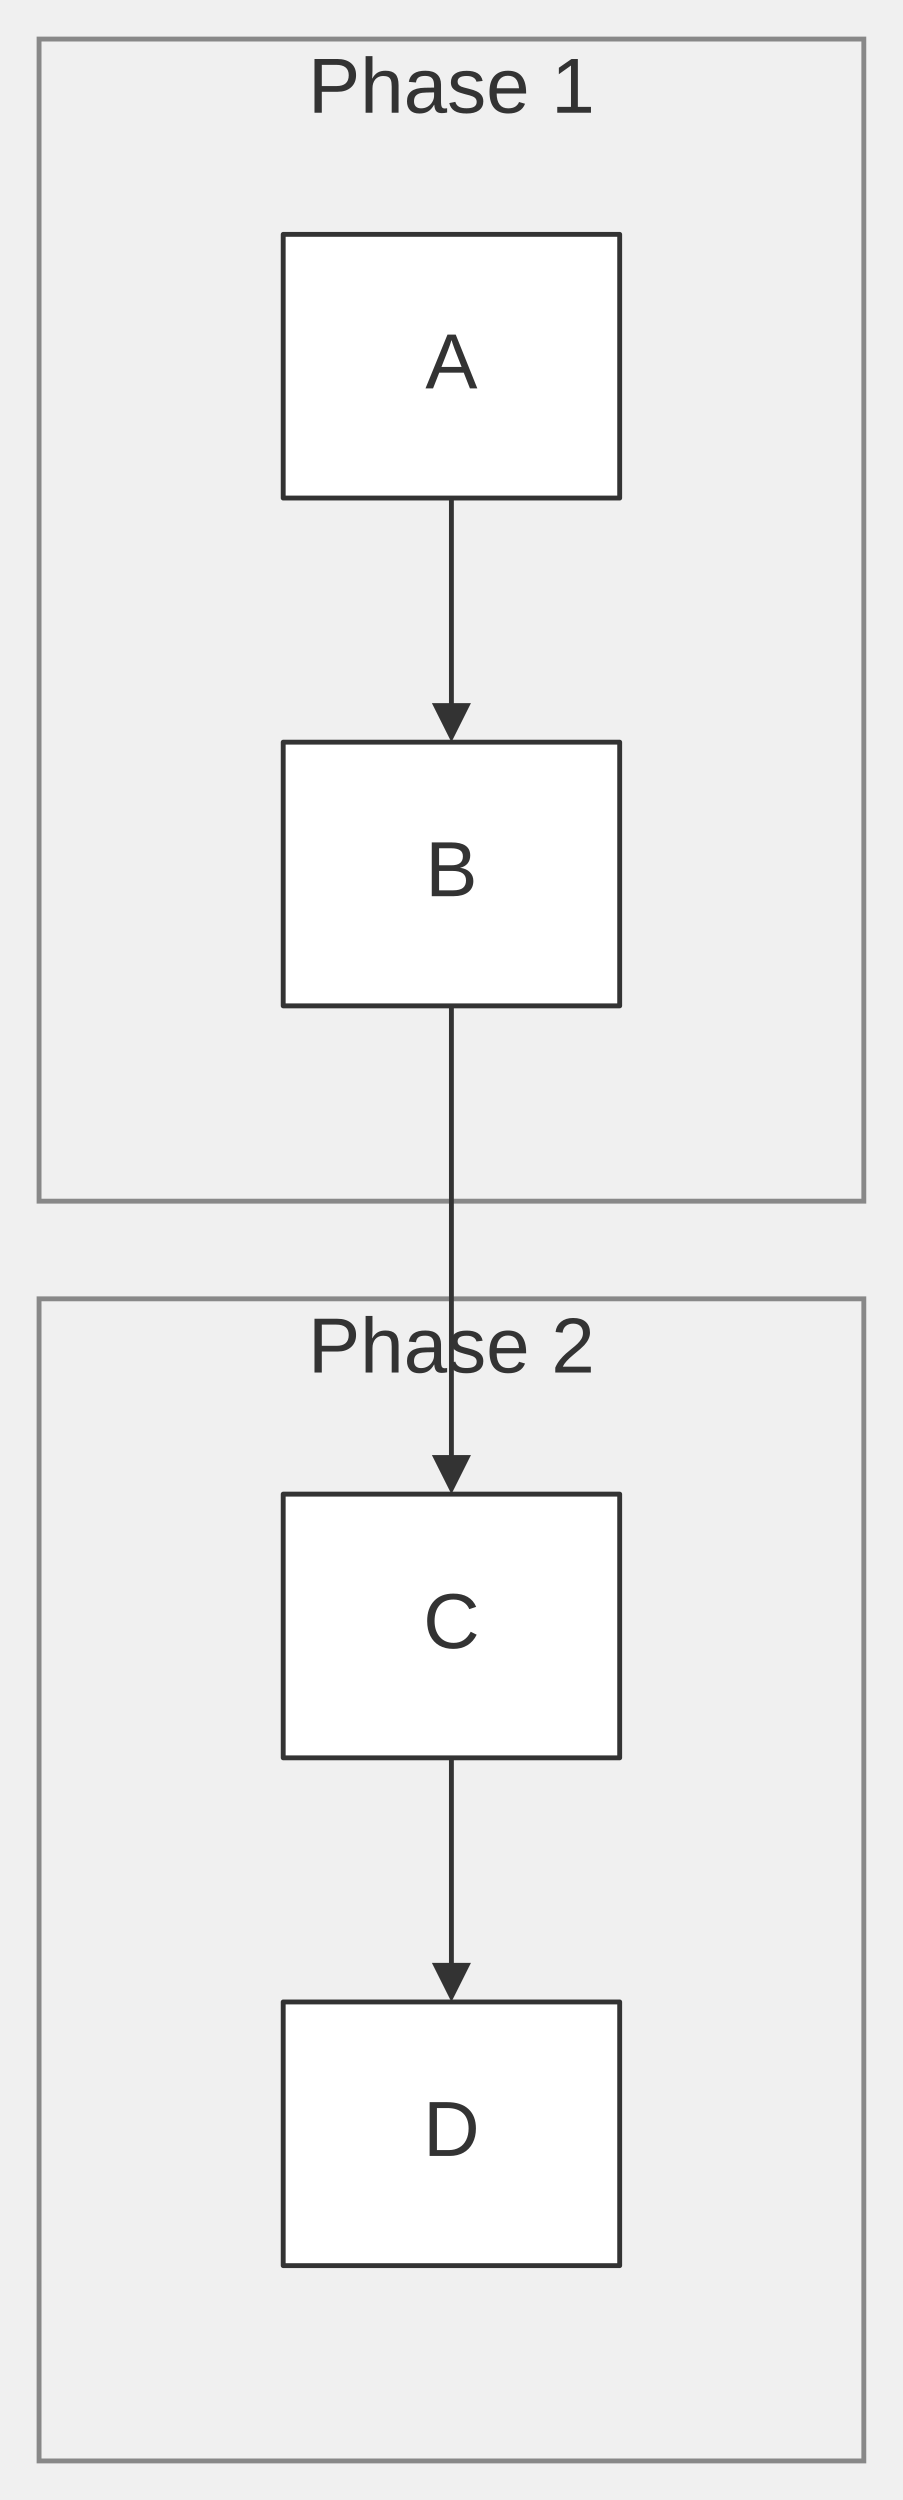
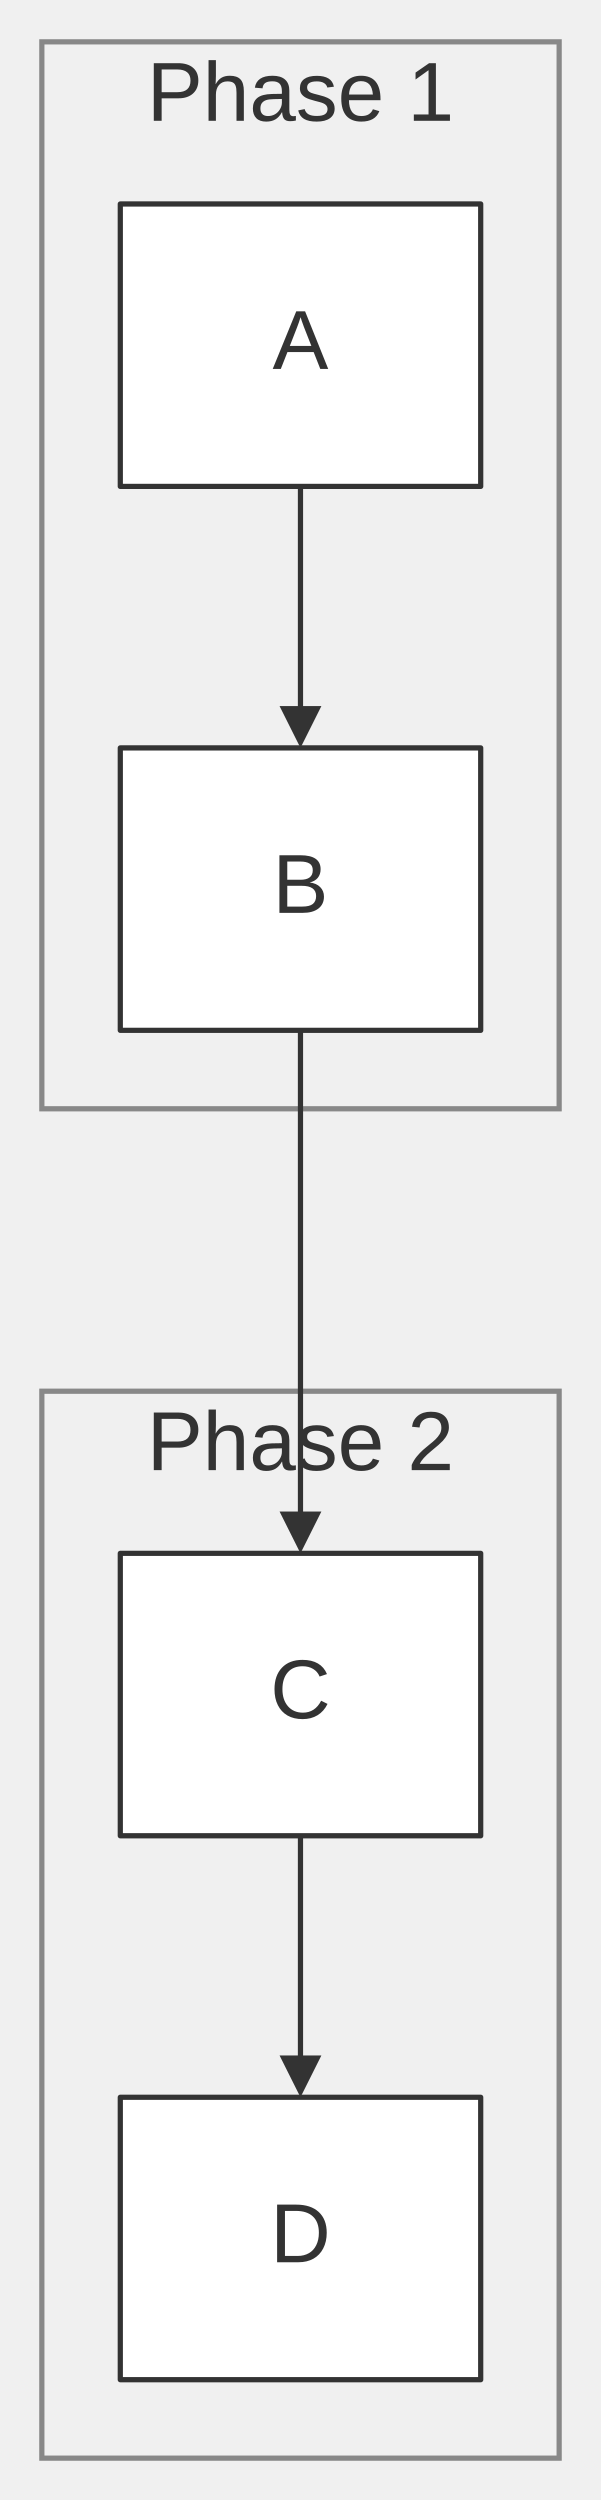
- <svg xmlns="http://www.w3.org/2000/svg" width="100%" viewBox="0 0 184.91 512.00" style="max-width: 184.91px; background-color: transparent;" font-family="&quot;trebuchet ms&quot;, verdana, arial, sans-serif" font-size="16.00">
+ <svg xmlns="http://www.w3.org/2000/svg" width="100%" viewBox="0 0 114.91 478.00" style="max-width: 114.91px; background-color: transparent;" font-family="&quot;trebuchet ms&quot;, verdana, arial, sans-serif" font-size="16.00">
  <defs>
    <marker id="arrowhead" viewBox="0 0 10.00 10.00" refX="5.00" refY="5.00" markerWidth="8.00" markerHeight="8.00" orient="auto-start-reverse" markerUnits="userSpaceOnUse">
      <path d="M 0 0 L 10.00 5.00 L 0 10.00 z" fill="#333" />
    </marker>
    <marker id="crosshead" viewBox="0 0 11.00 11.00" refX="12.00" refY="5.20" markerWidth="11.00" markerHeight="11.00" orient="auto-start-reverse" markerUnits="userSpaceOnUse">
      <path d="M 1,1 l 9,9 M 10,1 l -9,9" stroke="#333" stroke-width="2" />
    </marker>
    <marker id="circlehead" viewBox="0 0 10.00 10.00" refX="11.00" refY="5.00" markerWidth="11.00" markerHeight="11.00" orient="auto-start-reverse" markerUnits="userSpaceOnUse">
      <circle cx="5" cy="5" r="5" stroke="#333" stroke-width="1" fill="#333" />
    </marker>
    <marker id="open-arrowhead" viewBox="0 0 10.00 10.00" refX="5.00" refY="5.00" markerWidth="8.00" markerHeight="8.00" orient="auto-start-reverse" markerUnits="userSpaceOnUse">
      <polygon points="0,0 10.00,5.00 0,10.00" fill="white" stroke="#333" stroke-width="1" />
    </marker>
    <marker id="diamondhead" viewBox="0 0 12.00 12.00" refX="6.00" refY="6.00" markerWidth="12.00" markerHeight="12.00" orient="auto-start-reverse" markerUnits="userSpaceOnUse">
      <polygon points="0,6.00 6.00,0 12.00,6.00 6.00,12.00" fill="#333" />
    </marker>
    <marker id="open-diamondhead" viewBox="0 0 12.00 12.00" refX="6.00" refY="6.00" markerWidth="12.00" markerHeight="12.00" orient="auto-start-reverse" markerUnits="userSpaceOnUse">
      <polygon points="0,6.00 6.00,0 12.00,6.00 6.00,12.00" fill="white" stroke="#333" stroke-width="1" />
    </marker>
  </defs>
-   <g transform="translate(15.00,15.00)">
+   <g transform="translate(-20.00,6.00)">
    <g class="clusters">
-       <rect class="subgraph" x="-7.00" y="-7.00" width="168.91" height="238.00" fill="none" stroke="#888" stroke-width="1.00" />
-       <text x="77.45" y="-3.00" text-anchor="middle" dominant-baseline="hanging" fill="#333">Phase 1</text>
-       <rect class="subgraph" x="-7.00" y="251.00" width="168.91" height="238.00" fill="none" stroke="#888" stroke-width="1.00" />
-       <text x="77.45" y="255.00" text-anchor="middle" dominant-baseline="hanging" fill="#333">Phase 2</text>
+       <rect class="subgraph" x="28.00" y="2.00" width="98.91" height="204.00" fill="none" stroke="#888" stroke-width="1.00" />
+       <text x="77.45" y="6.00" text-anchor="middle" dominant-baseline="hanging" fill="#333">Phase 1</text>
+       <rect class="subgraph" x="28.00" y="260.00" width="98.91" height="204.00" fill="none" stroke="#888" stroke-width="1.00" />
+       <text x="77.45" y="264.00" text-anchor="middle" dominant-baseline="hanging" fill="#333">Phase 2</text>
    </g>
    <g class="edgePaths">
      <path d="M77.45,87.00 L77.45,133.00" stroke="#333" stroke-width="1.00" fill="none" stroke-linecap="round" stroke-linejoin="round" marker-end="url(#arrowhead)" />
      <path d="M77.45,345.00 L77.45,391.00" stroke="#333" stroke-width="1.00" fill="none" stroke-linecap="round" stroke-linejoin="round" marker-end="url(#arrowhead)" />
      <path d="M77.45,191.00 L77.45,287.00" stroke="#333" stroke-width="1.00" fill="none" stroke-linecap="round" stroke-linejoin="round" marker-end="url(#arrowhead)" />
    </g>
    <g class="edgeLabels">
    </g>
    <g class="nodes">
      <rect x="43.00" y="33.00" width="68.91" height="54.00" fill="white" stroke="#333" stroke-width="1.00" stroke-linejoin="round" />
      <text x="77.45" y="60.00" text-anchor="middle" dominant-baseline="middle" fill="#333">A</text>
      <rect x="43.00" y="137.00" width="68.91" height="54.00" fill="white" stroke="#333" stroke-width="1.00" stroke-linejoin="round" />
      <text x="77.45" y="164.00" text-anchor="middle" dominant-baseline="middle" fill="#333">B</text>
      <rect x="43.00" y="291.00" width="68.91" height="54.00" fill="white" stroke="#333" stroke-width="1.00" stroke-linejoin="round" />
      <text x="77.45" y="318.00" text-anchor="middle" dominant-baseline="middle" fill="#333">C</text>
      <rect x="43.00" y="395.00" width="68.91" height="54.00" fill="white" stroke="#333" stroke-width="1.00" stroke-linejoin="round" />
      <text x="77.45" y="422.00" text-anchor="middle" dominant-baseline="middle" fill="#333">D</text>
    </g>
  </g>
</svg>
